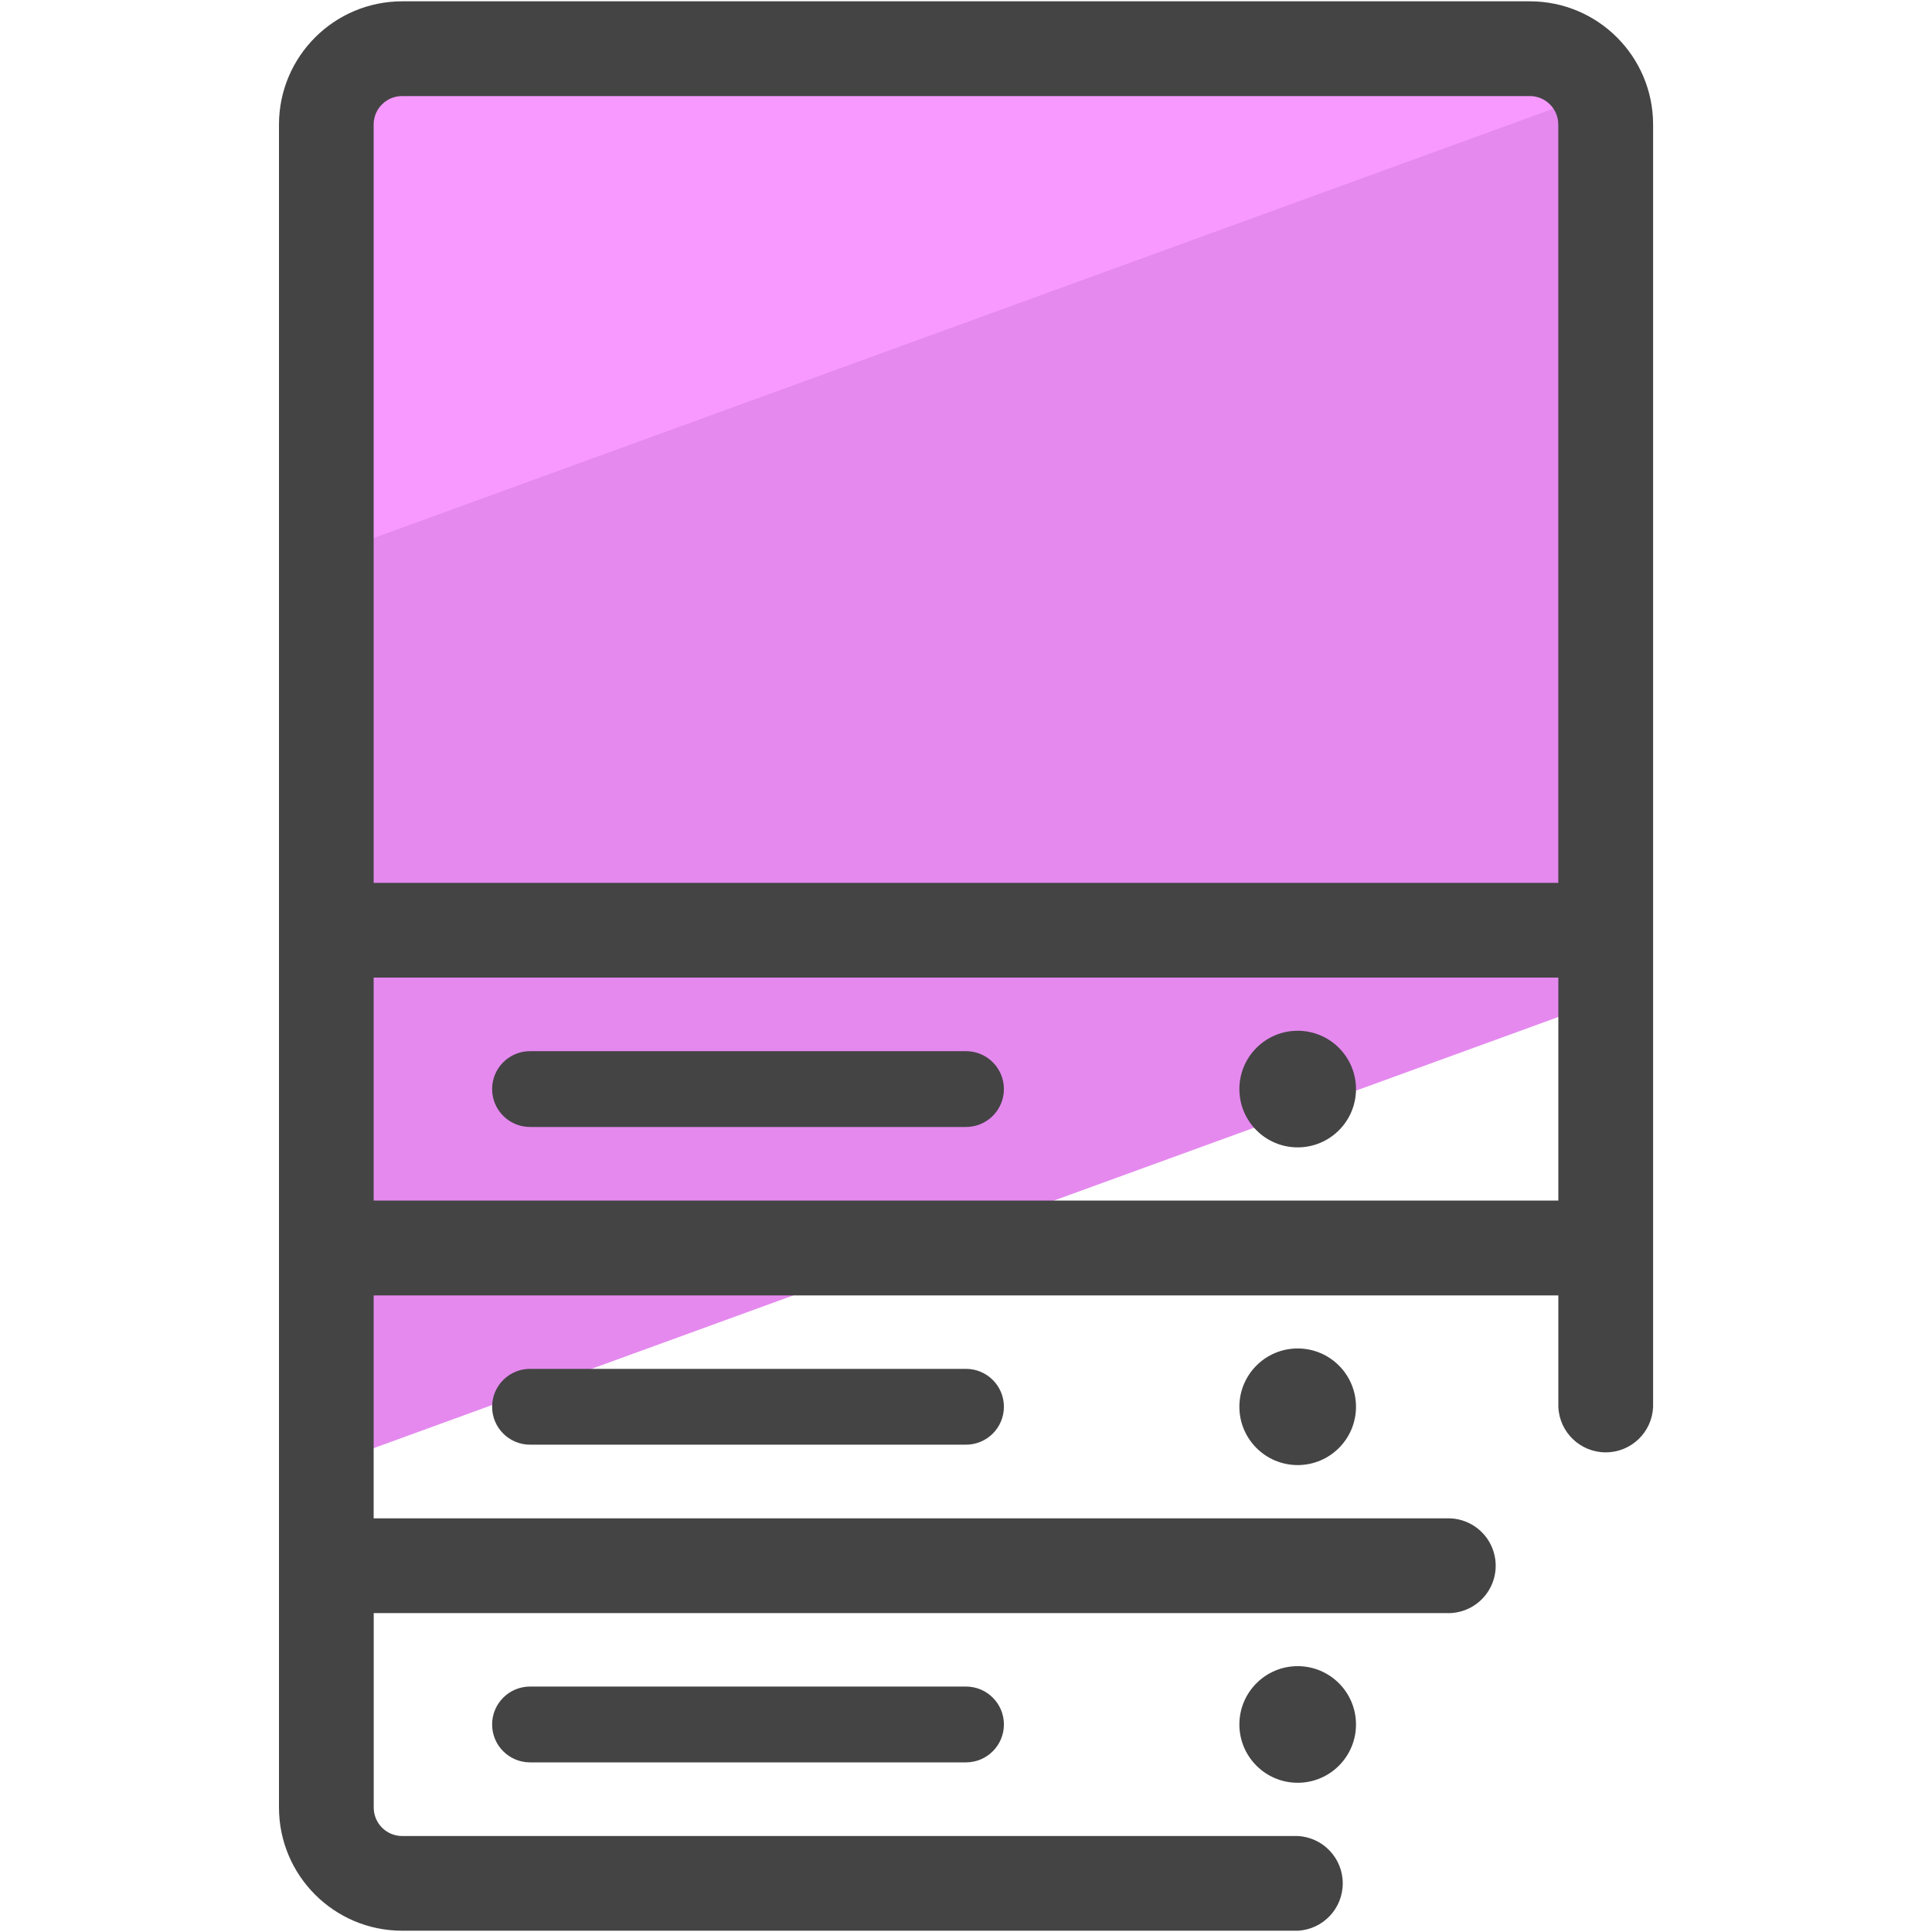
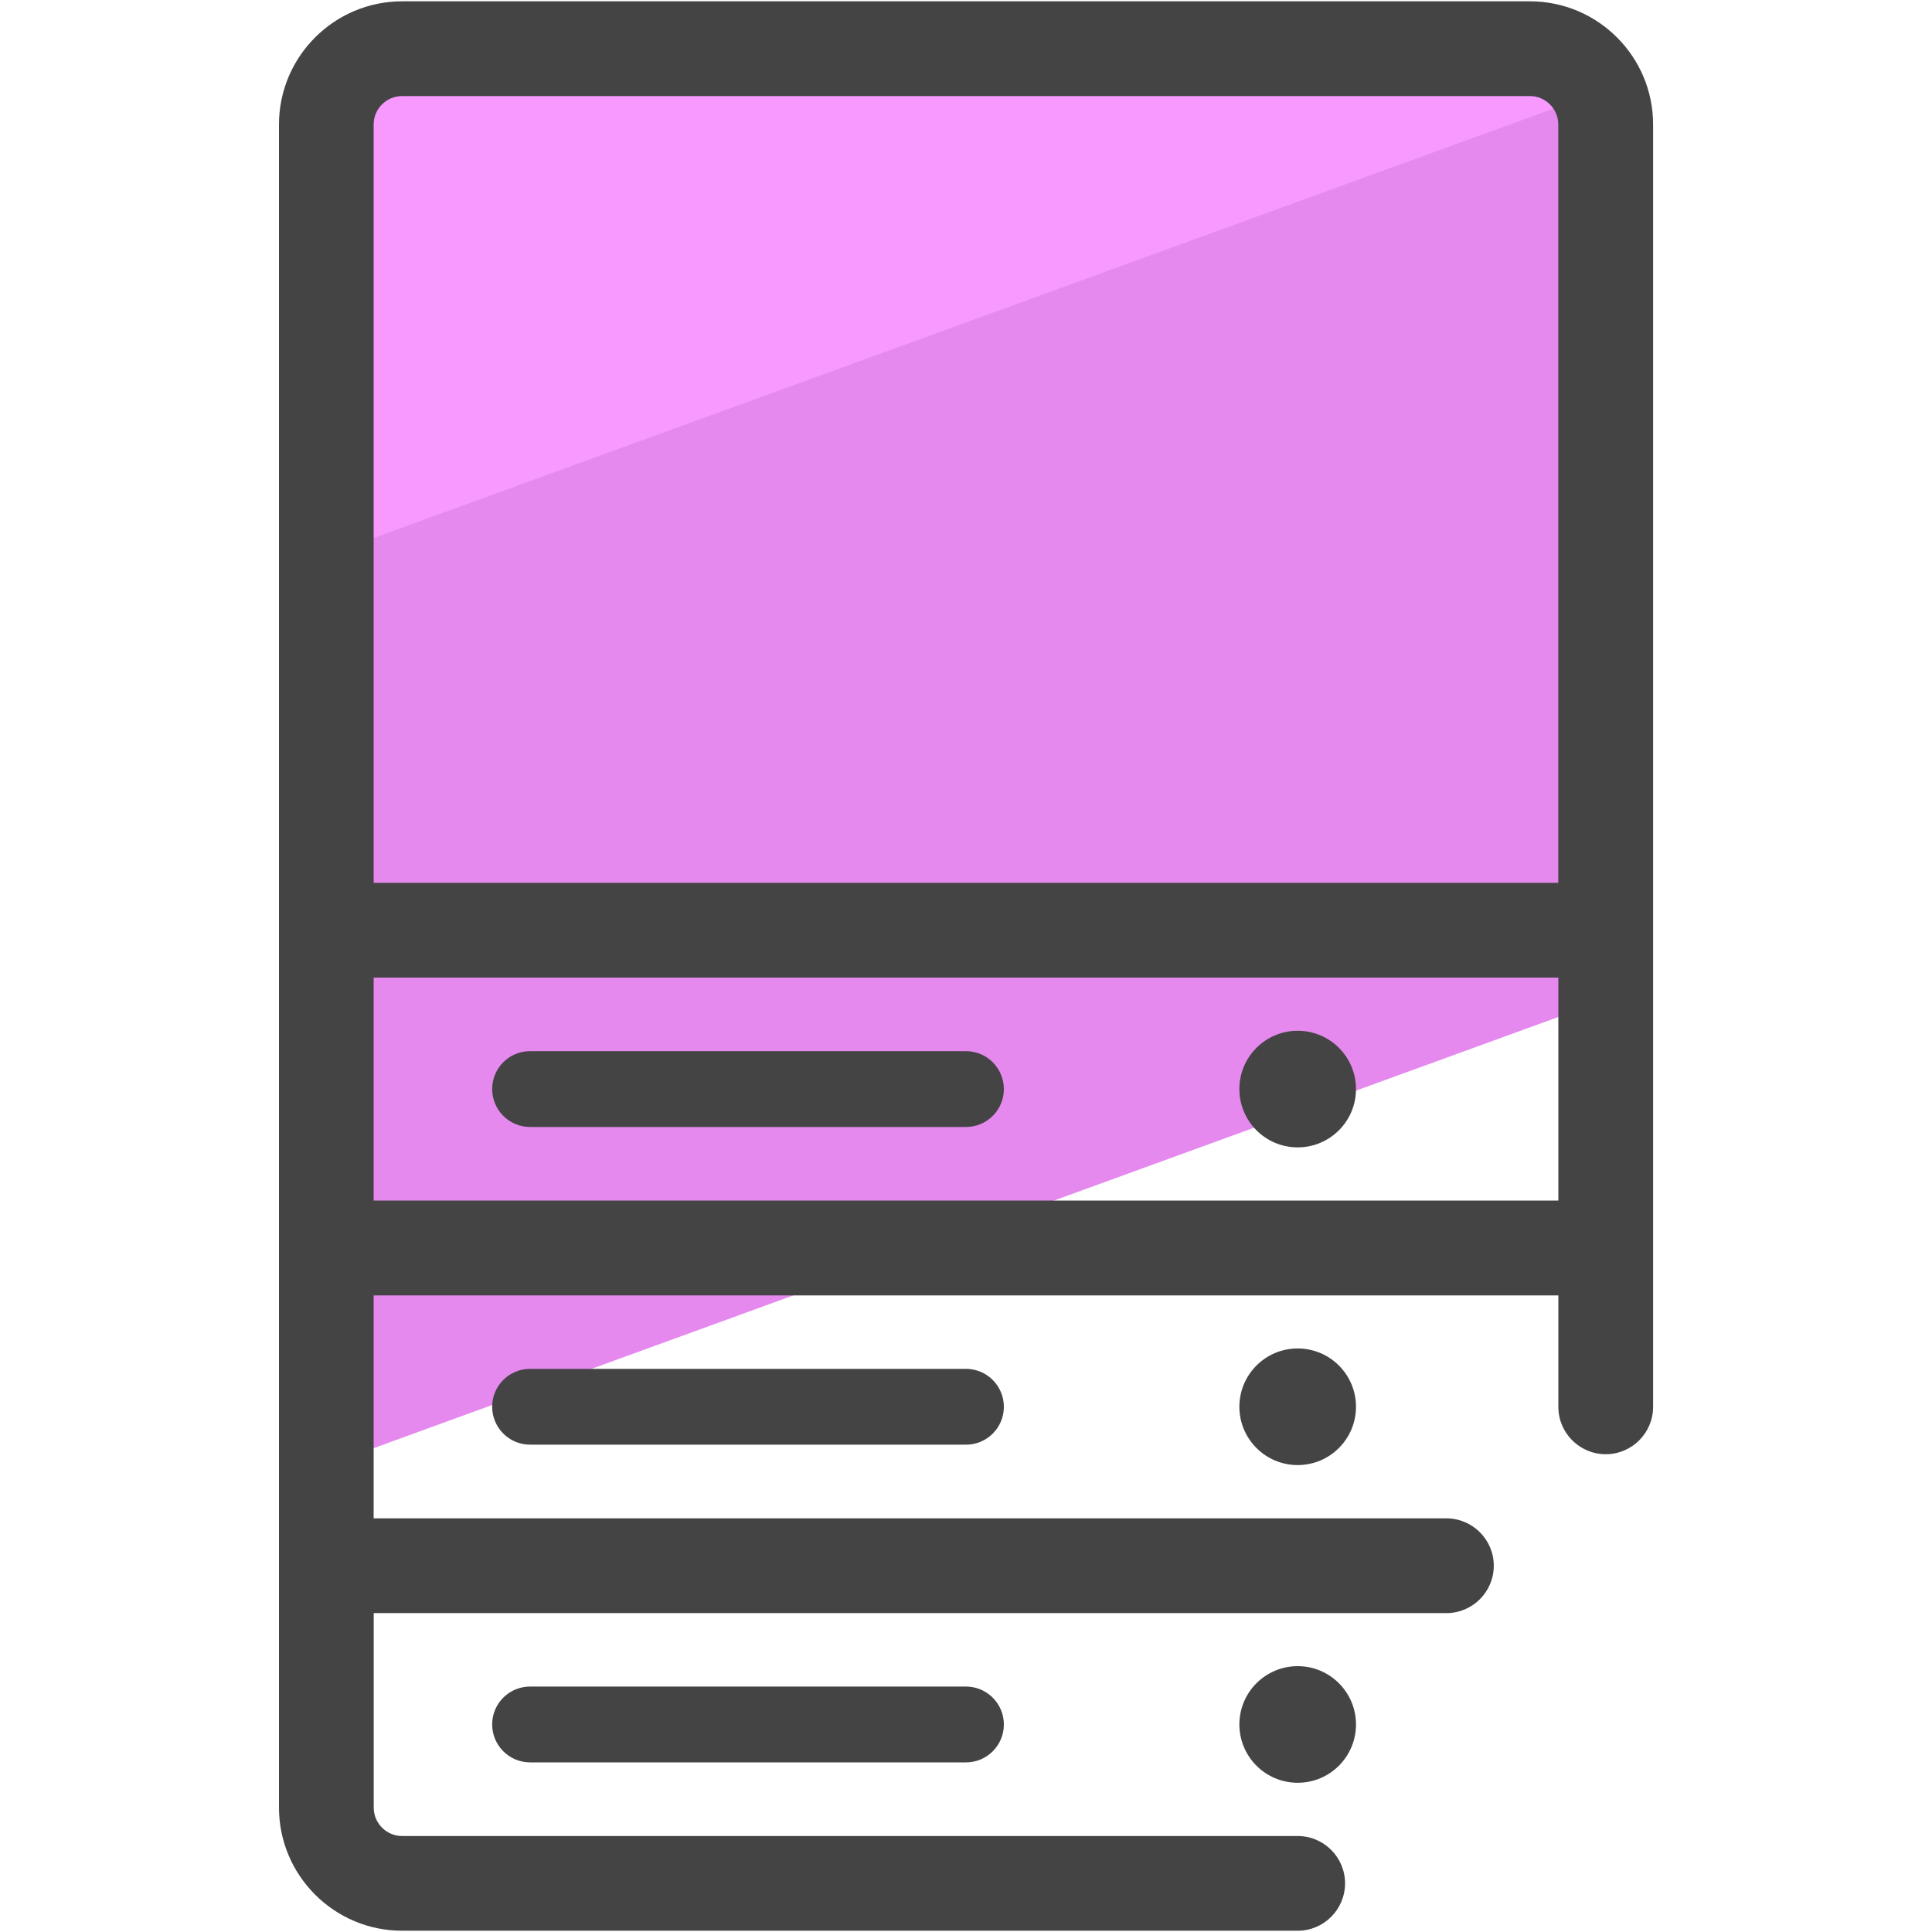
<svg xmlns="http://www.w3.org/2000/svg" version="1" viewBox="0 0 50 50">
-   <path fill="#E589EF" d="M41.555 25.873V3.22a1.96 1.96 0 0 0-1.96-1.96H10.406a1.962 1.962 0 0 0-1.962 1.96v34.704l33.11-12.05z" />
-   <path fill="#F799FF" d="M41.362 2.387a1.957 1.957 0 0 0-1.77-1.127H10.408a1.962 1.962 0 0 0-1.962 1.96v11.15L41.363 2.39z" />
+   <path fill="#E589EF" d="M41.555 25.873V3.22c0-1.083-.878-1.96-1.96-1.96H10.406c-1.083 0-1.962.878-1.962 1.96v34.704l33.11-12.05z" />
+   <path fill="#F799FF" d="M41.362 2.387c-.314-.664-.985-1.127-1.77-1.127H10.408c-1.083 0-1.962.878-1.962 1.96V14.37l32.917-11.98z" />
  <g fill="#444">
-     <path d="M39.593.034H10.407A3.191 3.191 0 0 0 7.22 3.222V46.78a3.19 3.19 0 0 0 3.187 3.187h23.177a1.227 1.227 0 0 0 0-2.451H10.407a.736.736 0 0 1-.735-.735v-5.034h27.76a1.227 1.227 0 1 0 0-2.452H9.67v-5.77h30.66v2.885a1.227 1.227 0 0 0 2.452-.001V3.22A3.19 3.19 0 0 0 39.595.034zm.736 31.036H9.67V25.3h30.66v5.77zM9.67 22.847V3.22c0-.404.33-.734.736-.734h29.187c.405 0 .735.33.735.735v19.627H9.67z" />
-     <path d="M13.717 29.166H25a.98.98 0 0 0 0-1.962H13.717a.98.98 0 0 0 0 1.962zm0 6.26a.98.98 0 0 0 0 1.962H25a.98.98 0 0 0 0-1.962H13.717zm0 8.222a.98.98 0 0 0 0 1.962H25a.98.98 0 0 0 0-1.962H13.717z" />
+     <path d="M39.593.034H10.407C8.65.034 7.22 1.464 7.22 3.222V46.78c0 1.758 1.43 3.187 3.187 3.187h23.177c.677 0 1.226-.55 1.226-1.226 0-.676-.55-1.225-1.226-1.225H10.407c-.405 0-.735-.33-.735-.735v-5.034h27.76c.678 0 1.227-.55 1.227-1.226s-.55-1.226-1.227-1.226H9.67v-5.77H40.33v2.885c0 .676.55 1.225 1.226 1.225.677 0 1.226-.55 1.226-1.226V3.22c0-1.757-1.43-3.186-3.187-3.186zm.736 31.036H9.67V25.3H40.33v5.77zM9.67 22.847V3.22c0-.404.33-.734.736-.734h29.187c.405 0 .735.33.735.735v19.627H9.67z" />
+     <path d="M13.717 29.166H25c.542 0 .98-.44.98-.98s-.438-.982-.98-.982H13.717c-.542 0-.98.44-.98.98s.438.982.98.982zM13.717 35.426c-.542 0-.98.44-.98.98s.438.982.98.982H25c.542 0 .98-.44.98-.98s-.438-.982-.98-.982H13.717zM13.717 43.648c-.542 0-.98.44-.98.98s.438.982.98.982H25c.542 0 .98-.44.98-.98s-.438-.982-.98-.982H13.717z" />
    <circle cx="33.584" cy="28.185" r="1.509" />
    <circle cx="33.584" cy="36.407" r="1.509" />
    <circle cx="33.584" cy="44.629" r="1.509" />
  </g>
</svg>
